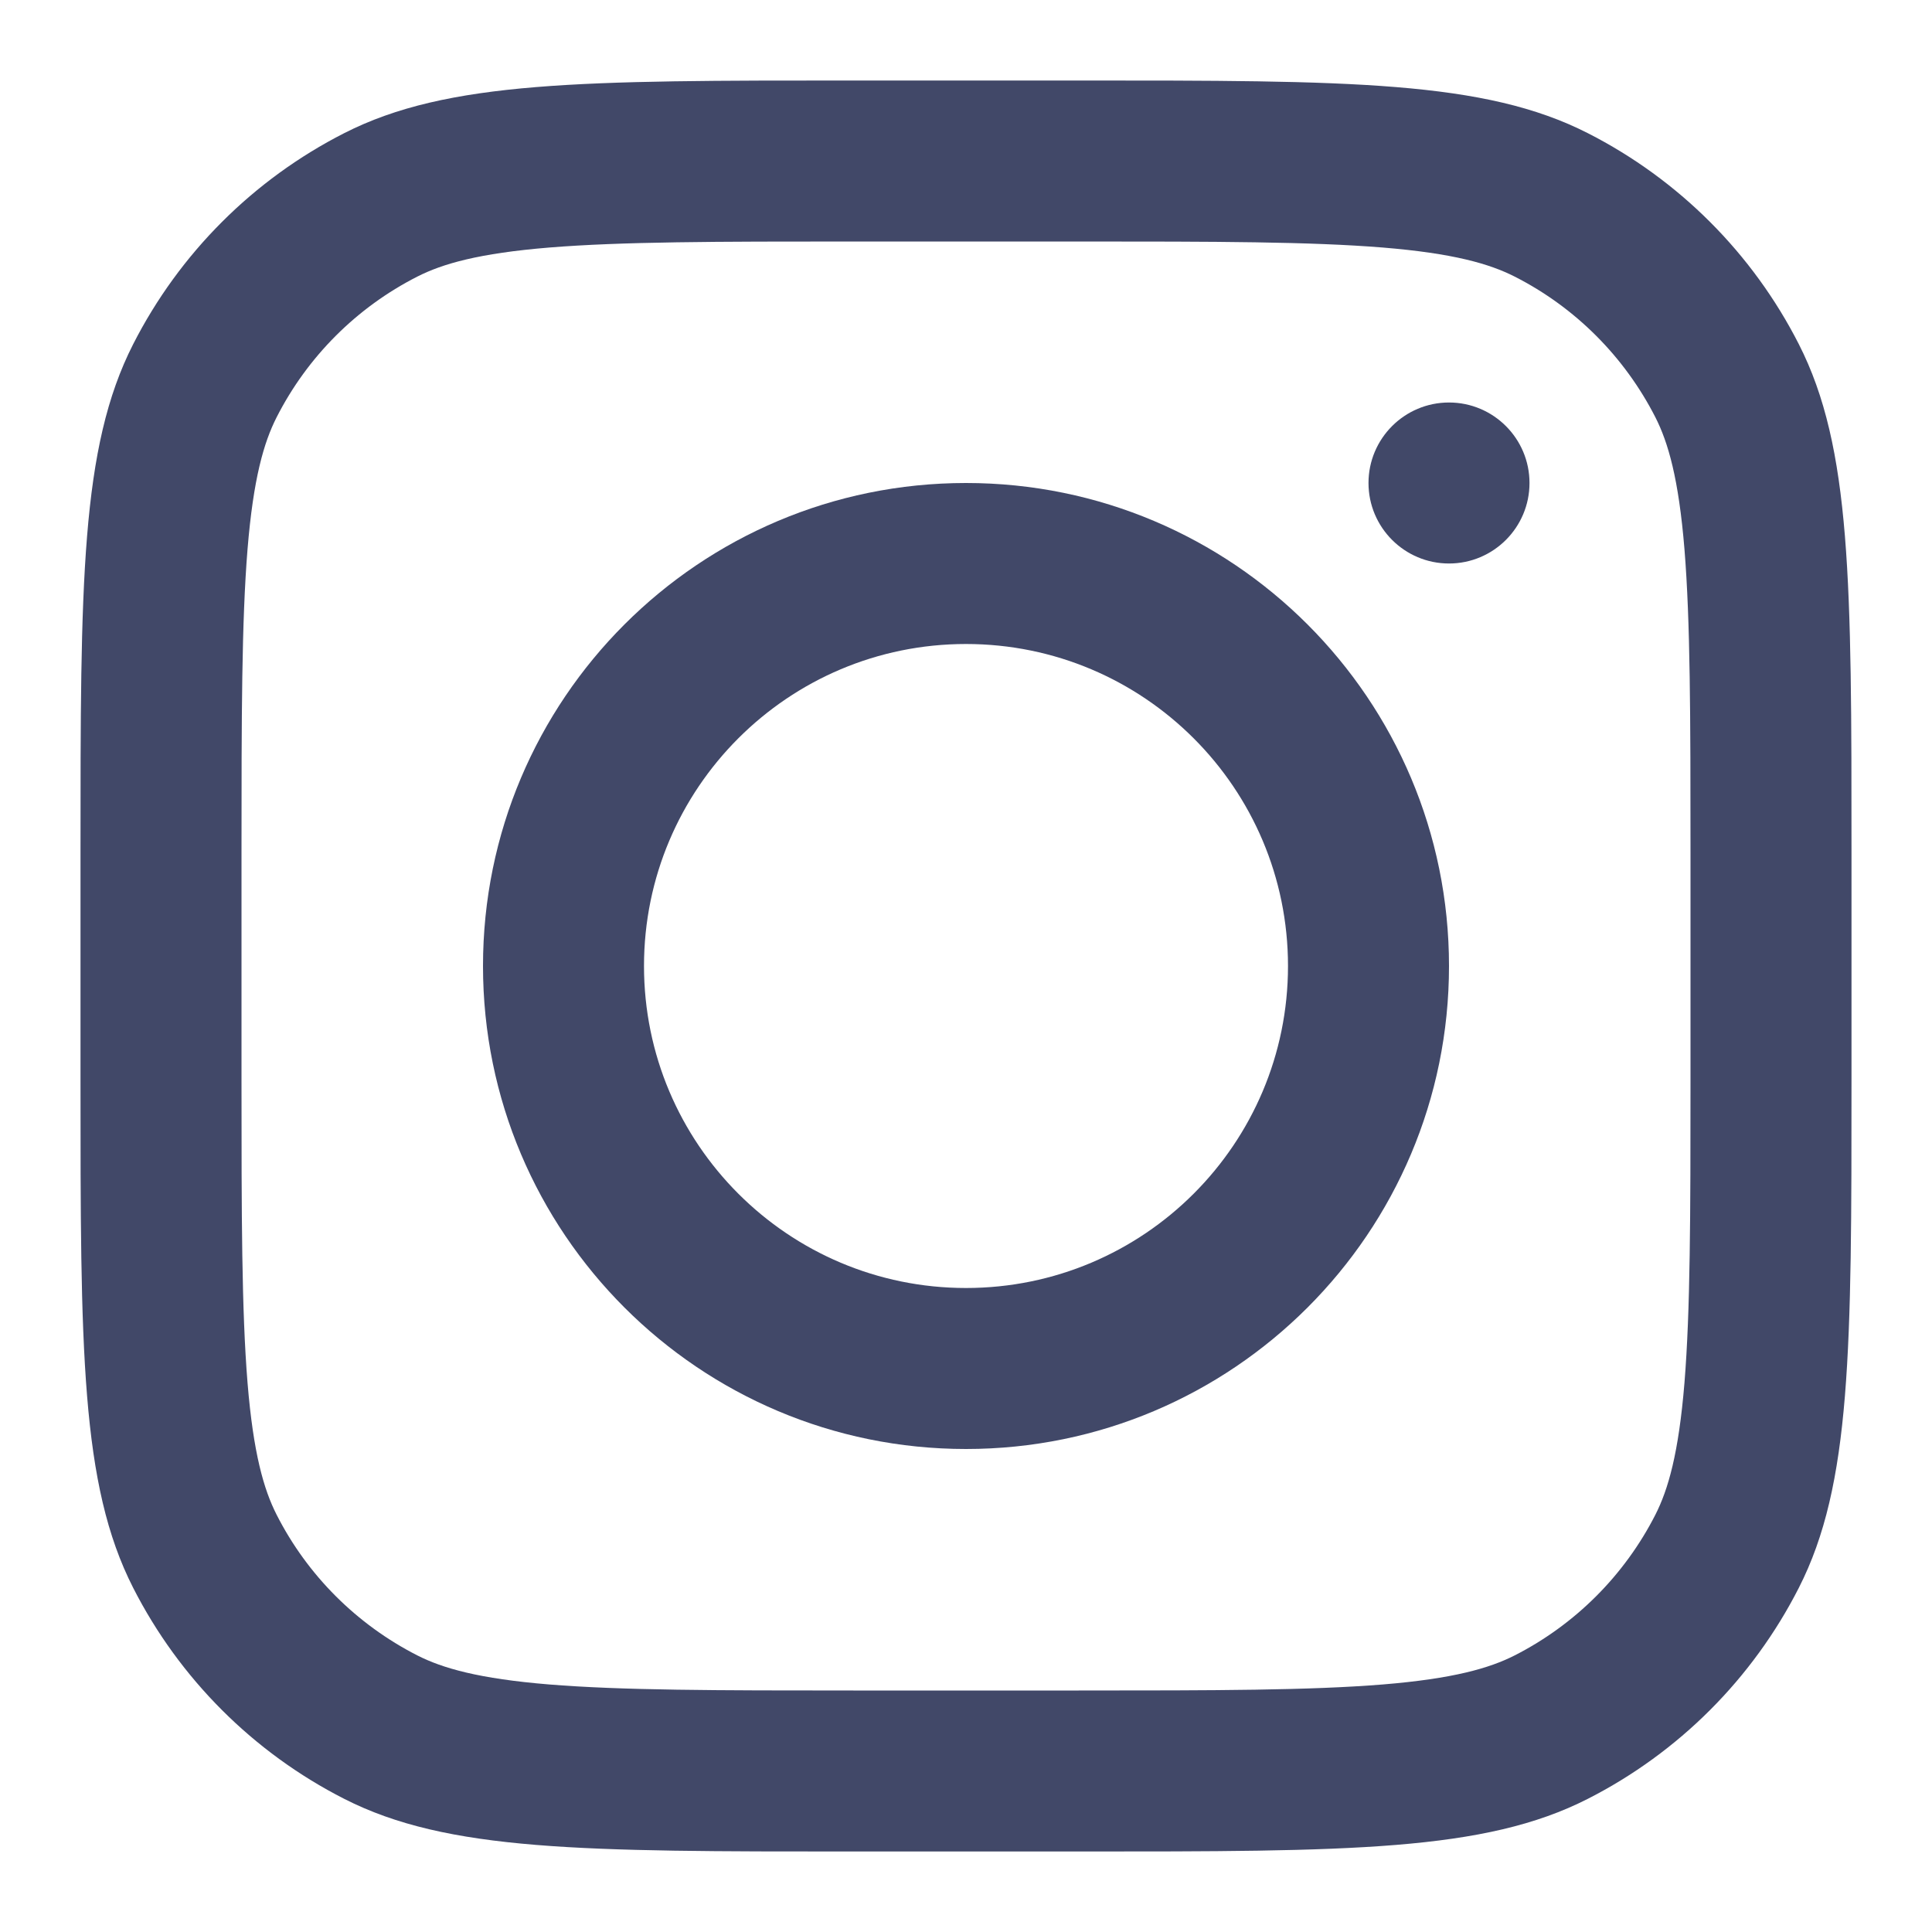
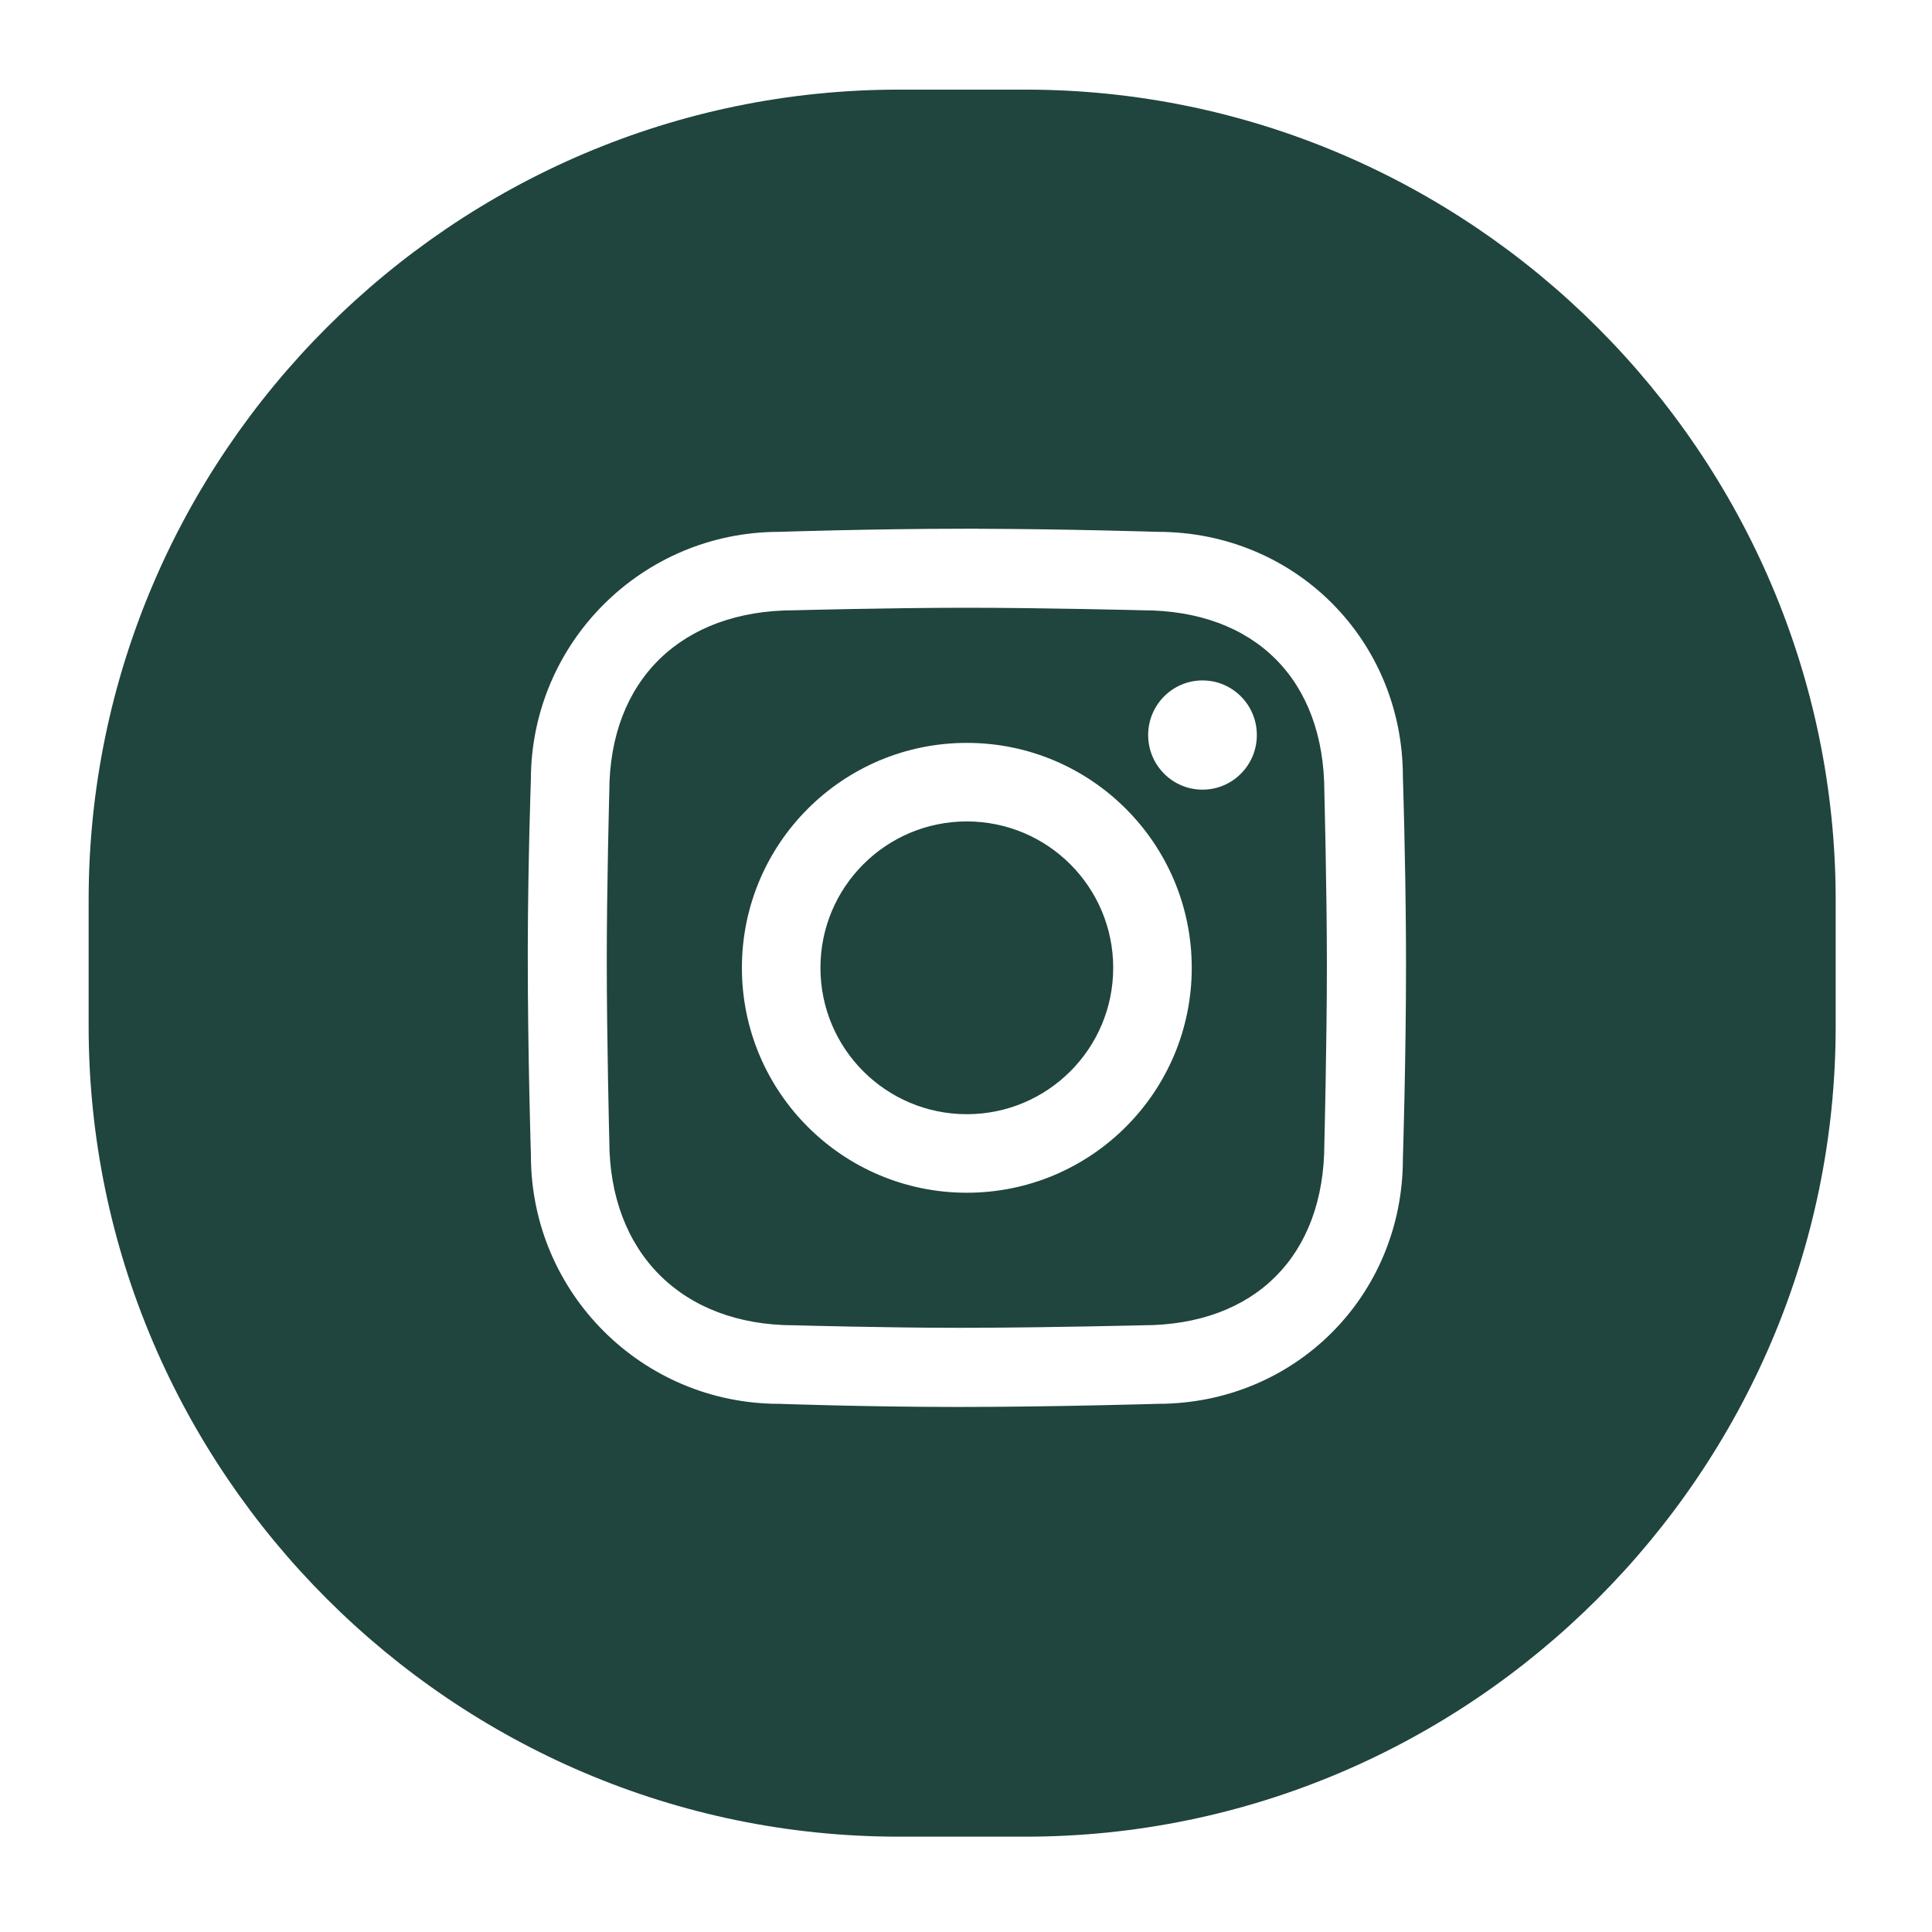
- <svg xmlns="http://www.w3.org/2000/svg" width="800px" height="800px" viewBox="0 0 24 24" fill="none">
+ <svg xmlns="http://www.w3.org/2000/svg" width="800px" height="800px" viewBox="-1.6 -1.6 35.20 35.20" fill="" stroke="">
  <g id="SVGRepo_bgCarrier" stroke-width="0" />
  <g id="SVGRepo_tracerCarrier" stroke-linecap="round" stroke-linejoin="round" />
  <g id="SVGRepo_iconCarrier">
-     <path fill-rule="evenodd" clip-rule="evenodd" d="M12 18C15.314 18 18 15.314 18 12C18 8.686 15.314 6 12 6C8.686 6 6 8.686 6 12C6 15.314 8.686 18 12 18ZM12 16C14.209 16 16 14.209 16 12C16 9.791 14.209 8 12 8C9.791 8 8 9.791 8 12C8 14.209 9.791 16 12 16Z" fill="#414868" />
-     <path d="M18 5C17.448 5 17 5.448 17 6C17 6.552 17.448 7 18 7C18.552 7 19 6.552 19 6C19 5.448 18.552 5 18 5Z" fill="#414868" />
-     <path fill-rule="evenodd" clip-rule="evenodd" d="M1.654 4.276C1 5.56 1 7.24 1 10.6V13.4C1 16.76 1 18.441 1.654 19.724C2.229 20.853 3.147 21.771 4.276 22.346C5.56 23 7.24 23 10.6 23H13.4C16.76 23 18.441 23 19.724 22.346C20.853 21.771 21.771 20.853 22.346 19.724C23 18.441 23 16.76 23 13.4V10.6C23 7.24 23 5.56 22.346 4.276C21.771 3.147 20.853 2.229 19.724 1.654C18.441 1 16.76 1 13.4 1H10.6C7.24 1 5.56 1 4.276 1.654C3.147 2.229 2.229 3.147 1.654 4.276ZM13.4 3H10.6C8.887 3 7.722 3.002 6.822 3.075C5.945 3.147 5.497 3.277 5.184 3.436C4.431 3.819 3.819 4.431 3.436 5.184C3.277 5.497 3.147 5.945 3.075 6.822C3.002 7.722 3 8.887 3 10.6V13.4C3 15.113 3.002 16.278 3.075 17.178C3.147 18.055 3.277 18.503 3.436 18.816C3.819 19.569 4.431 20.18 5.184 20.564C5.497 20.723 5.945 20.853 6.822 20.925C7.722 20.998 8.887 21 10.6 21H13.4C15.113 21 16.278 20.998 17.178 20.925C18.055 20.853 18.503 20.723 18.816 20.564C19.569 20.18 20.18 19.569 20.564 18.816C20.723 18.503 20.853 18.055 20.925 17.178C20.998 16.278 21 15.113 21 13.4V10.6C21 8.887 20.998 7.722 20.925 6.822C20.853 5.945 20.723 5.497 20.564 5.184C20.18 4.431 19.569 3.819 18.816 3.436C18.503 3.277 18.055 3.147 17.178 3.075C16.278 3.002 15.113 3 13.4 3Z" fill="#414868" />
+     <g fill="none" fill-rule="evenodd">
+       <path d="m0 0h32v32h-32z" />
+       <path d="m17.083.033c8.119 0 14.762 6.643 14.762 14.762v2.306c0 8.119-6.643 14.762-14.762 14.762h-2.306c-8.119 0-14.762-6.643-14.762-14.762v-2.306c0-8.119 6.643-14.762 14.762-14.762zm-.863 8-.205-0c-1.71 0-3.42.057-3.42.057-2.498 0-4.523 2.025-4.523 4.523 0 0-.052 1.469-.056 3.045l-0.0.206c0 1.765.057 3.59.057 3.59 0 2.498 2.025 4.523 4.523 4.523 0 0 1.599.057 3.251.057 1.765 0 3.647-.057 3.647-.057 2.498 0 4.466-1.968 4.466-4.466 0 0 .057-1.805.057-3.534l-.001-.406c-.008-1.551-.056-3.015-.056-3.015 0-2.498-1.968-4.466-4.466-4.466 0 0-1.628-.052-3.272-.056zm-.205 1.44c1.402 0 3.201.046 3.201.046 2.048 0 3.313 1.265 3.313 3.313 0 0 .046 1.767.046 3.154 0 1.418-.046 3.247-.046 3.247 0 2.048-1.265 3.313-3.313 3.313 0 0-1.59.039-2.97.045l-.37.001c-1.355 0-3.005-.046-3.005-.046-2.048 0-3.37-1.321-3.37-3.37 0 0-.046-1.836-.046-3.283 0-1.355.046-3.061.046-3.061 0-2.048 1.321-3.313 3.37-3.313 0 0 1.742-.046 3.144-.046zm-0 2.462c-2.263 0-4.098 1.835-4.098 4.098s1.835 4.098 4.098 4.098 4.098-1.835 4.098-4.098c0-2.263-1.835-4.098-4.098-4.098zm0 1.431c1.473 0 2.667 1.194 2.667 2.667s-1.194 2.667-2.667 2.667c-1.473 0-2.667-1.194-2.667-2.667s1.194-2.667 2.667-2.667zm4.294-2.569c-.547 0-.99.446-.99.995 0 .55.443.995.99.995.547 0 .99-.445.99-.995 0-.55-.443-.995-.99-.995z" fill="#20443E" fill-rule="nonzero" />
+     </g>
  </g>
</svg>
